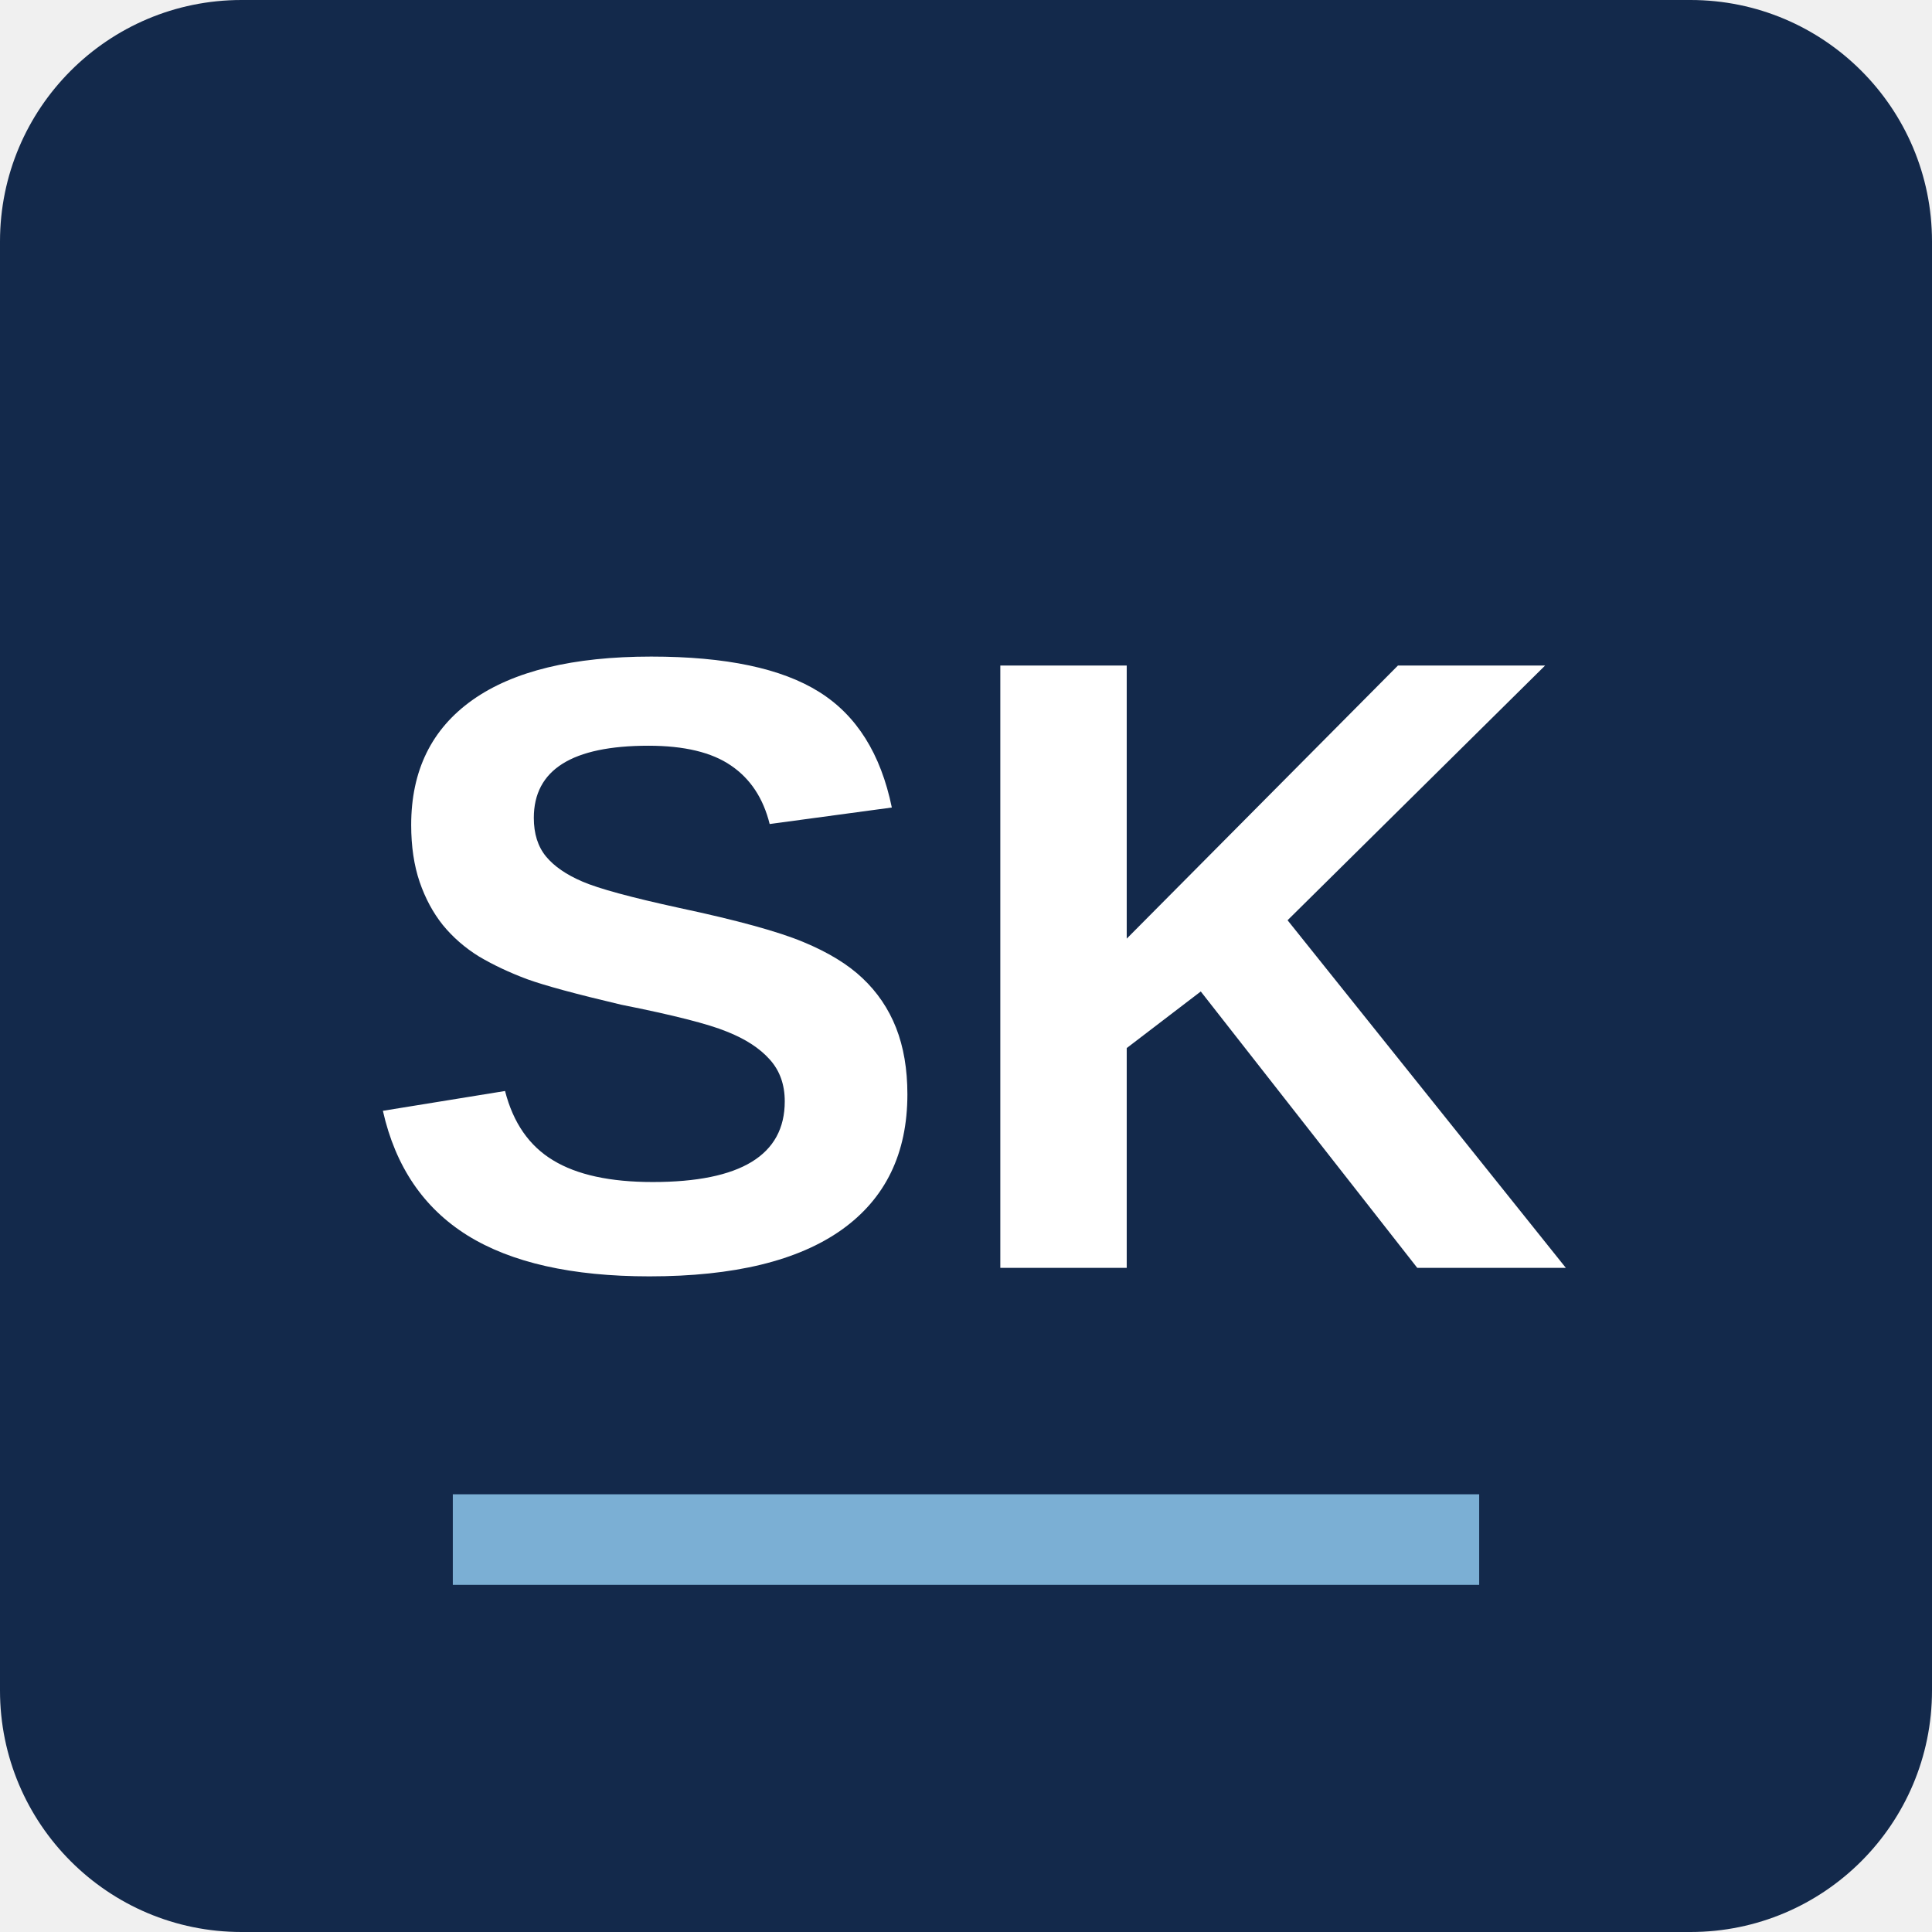
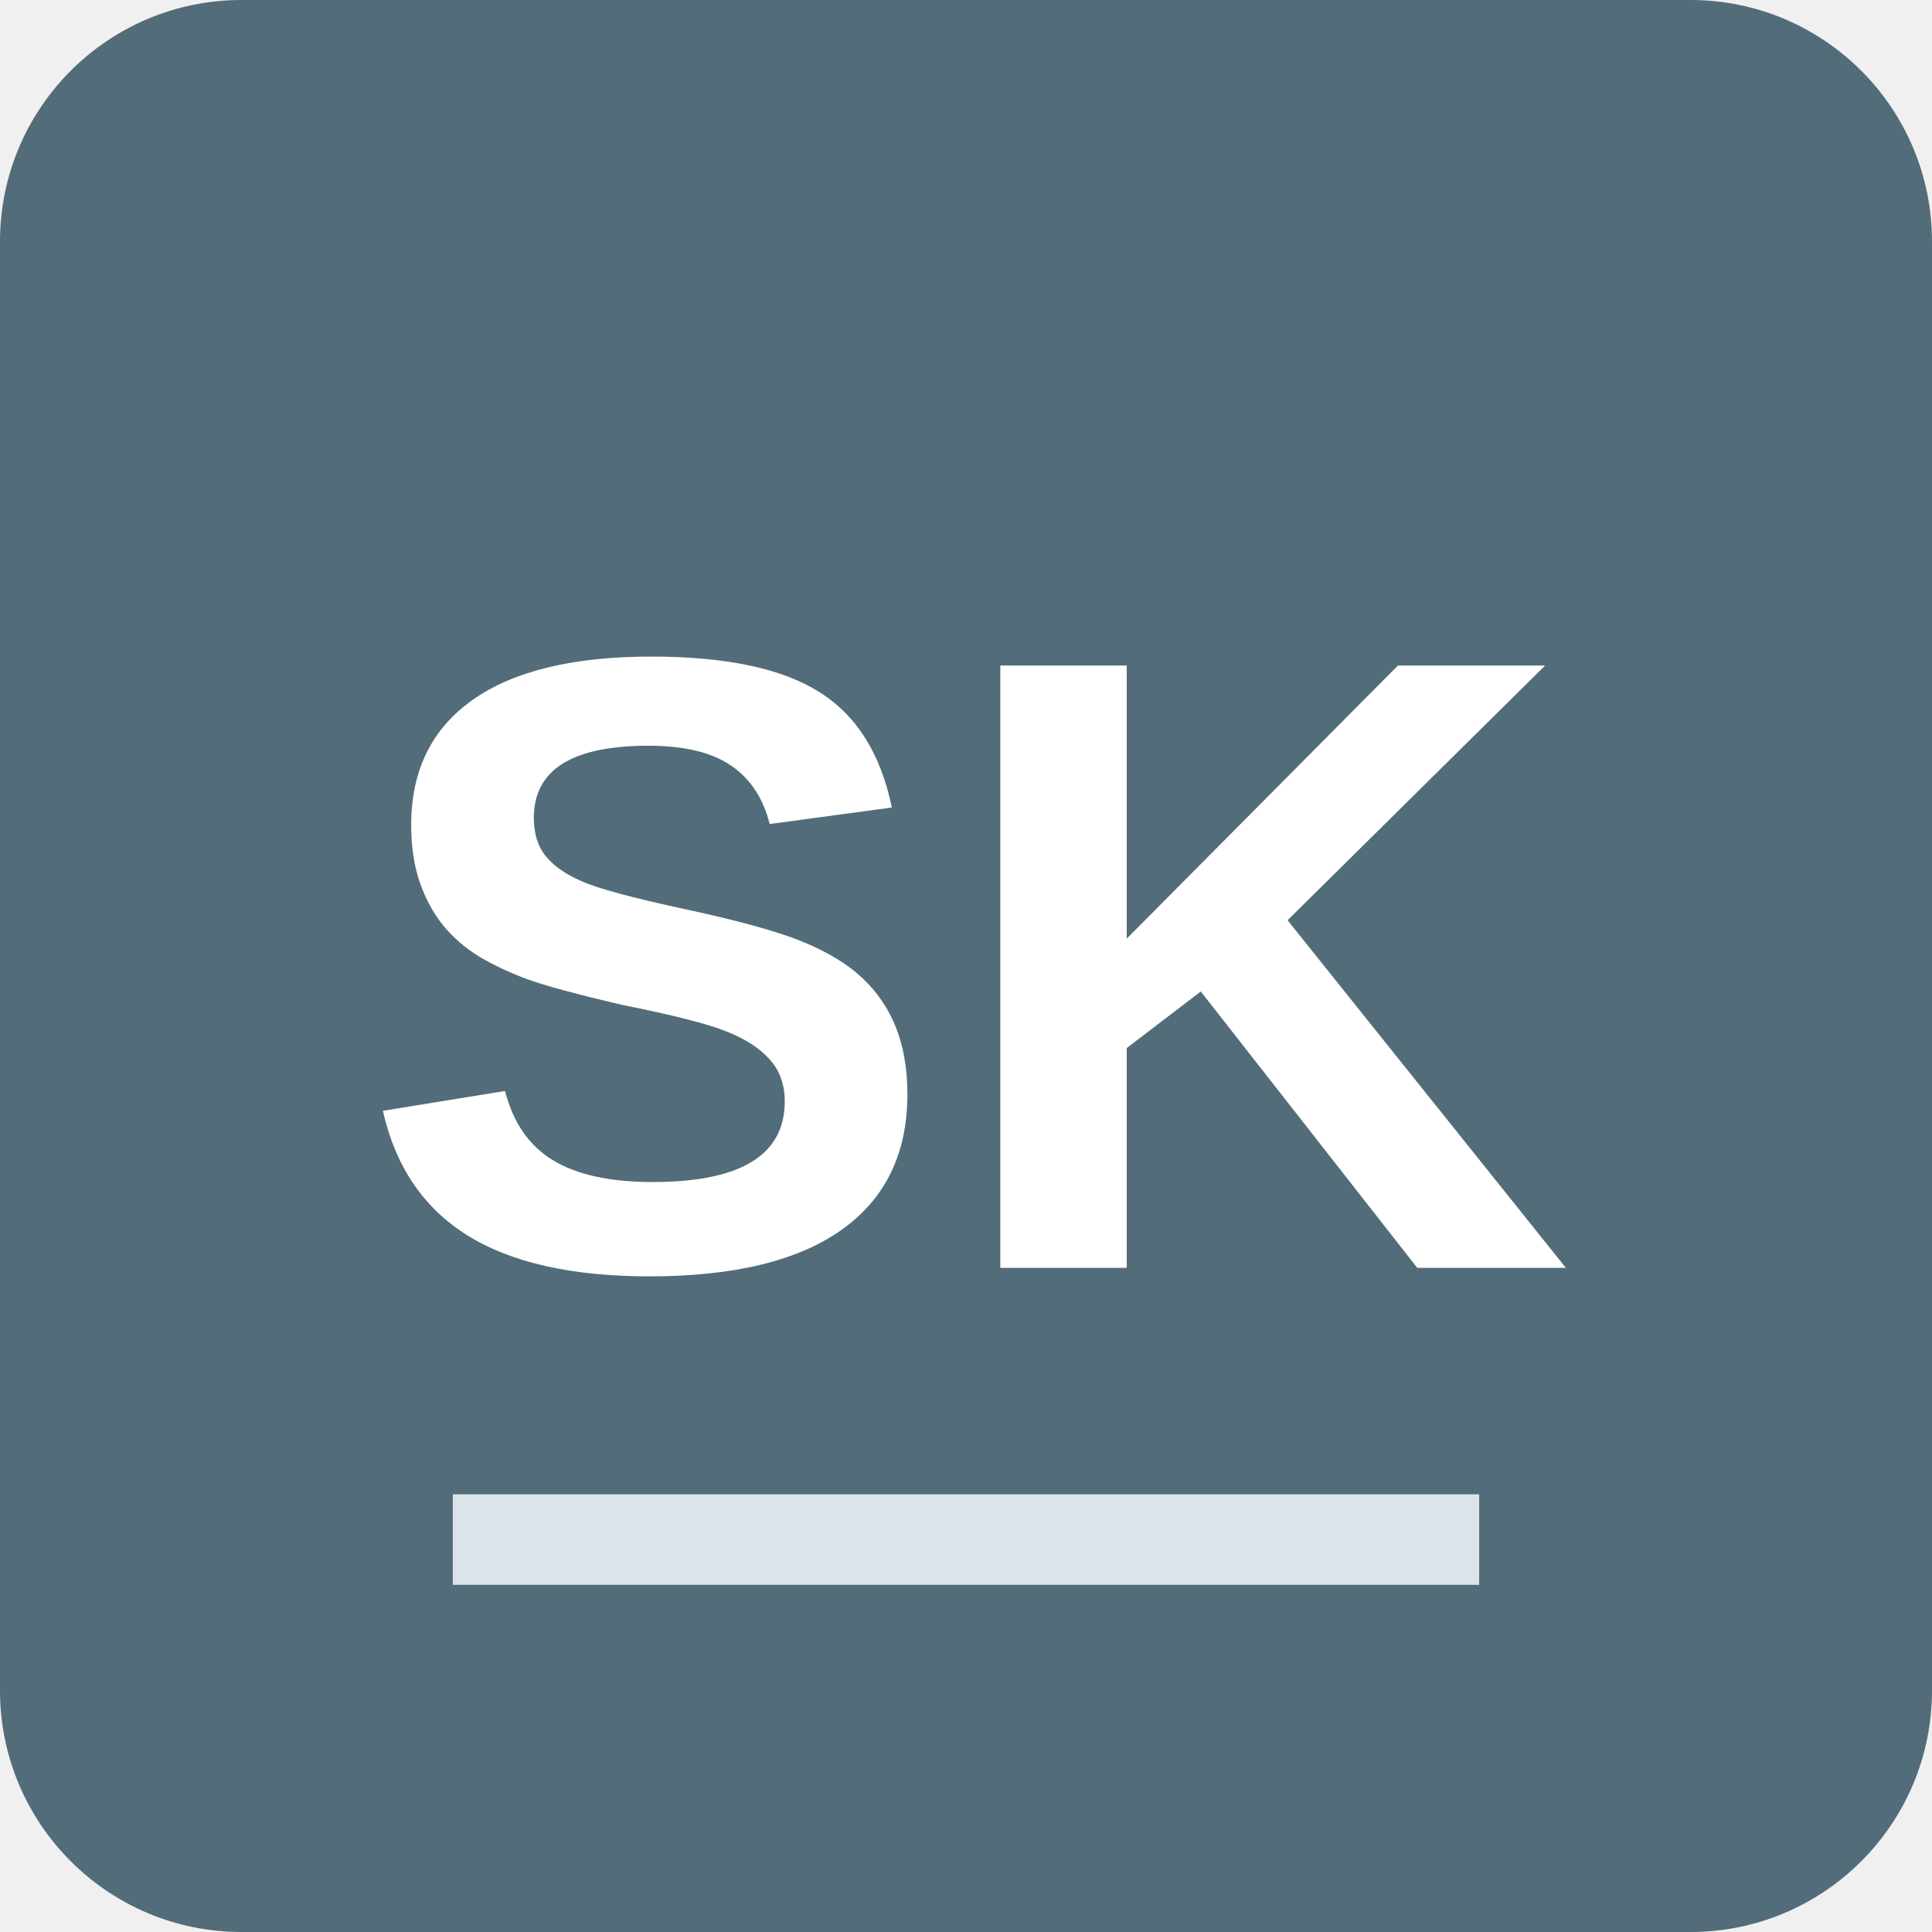
<svg xmlns="http://www.w3.org/2000/svg" viewBox="0 0 64 64">
-   <rect width="64" height="64" rx="8" fill="#13294b" />
+   <rect width="64" height="64" rx="8" fill="#526d79" />
  <text x="32" y="42" text-anchor="middle" fill="white" font-family="Arial,sans-serif" font-size="29" font-weight="600">SK</text>
-   <path d="M15 51h34" stroke="#7bafd4" stroke-width="3" />
+   <path d="M15 51h34" stroke="#dbe4e8" stroke-width="3" />
</svg>
